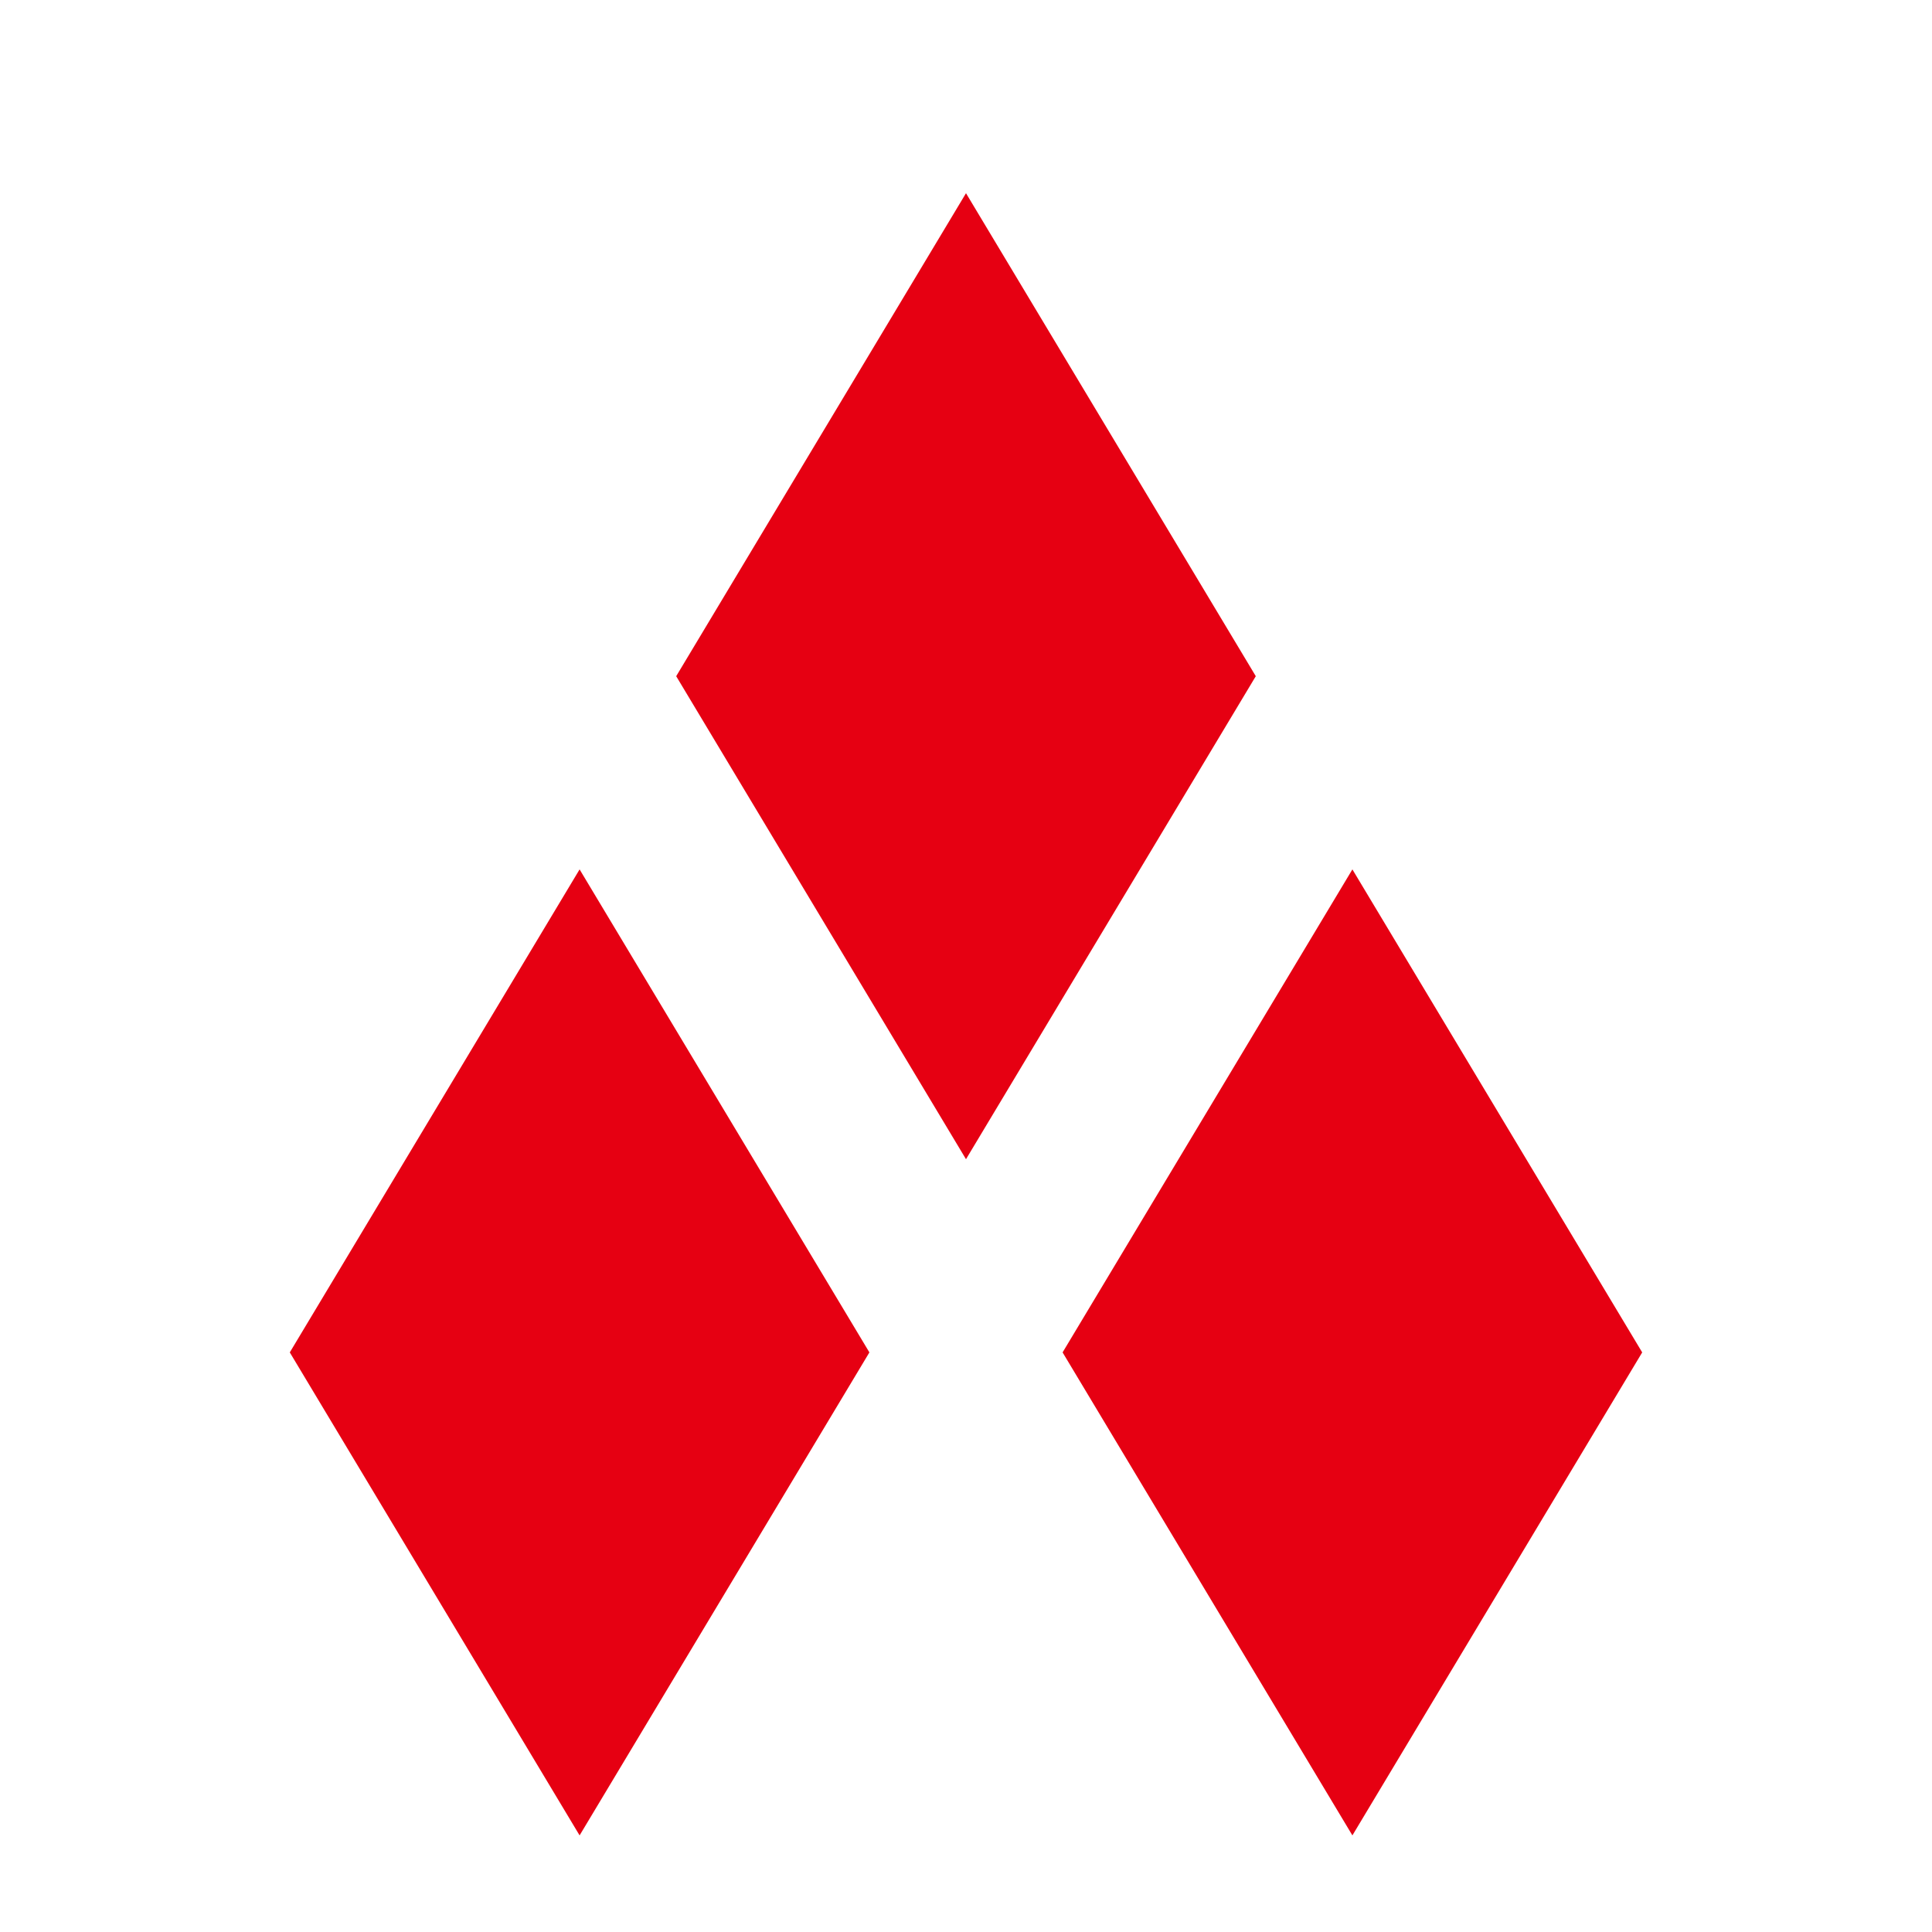
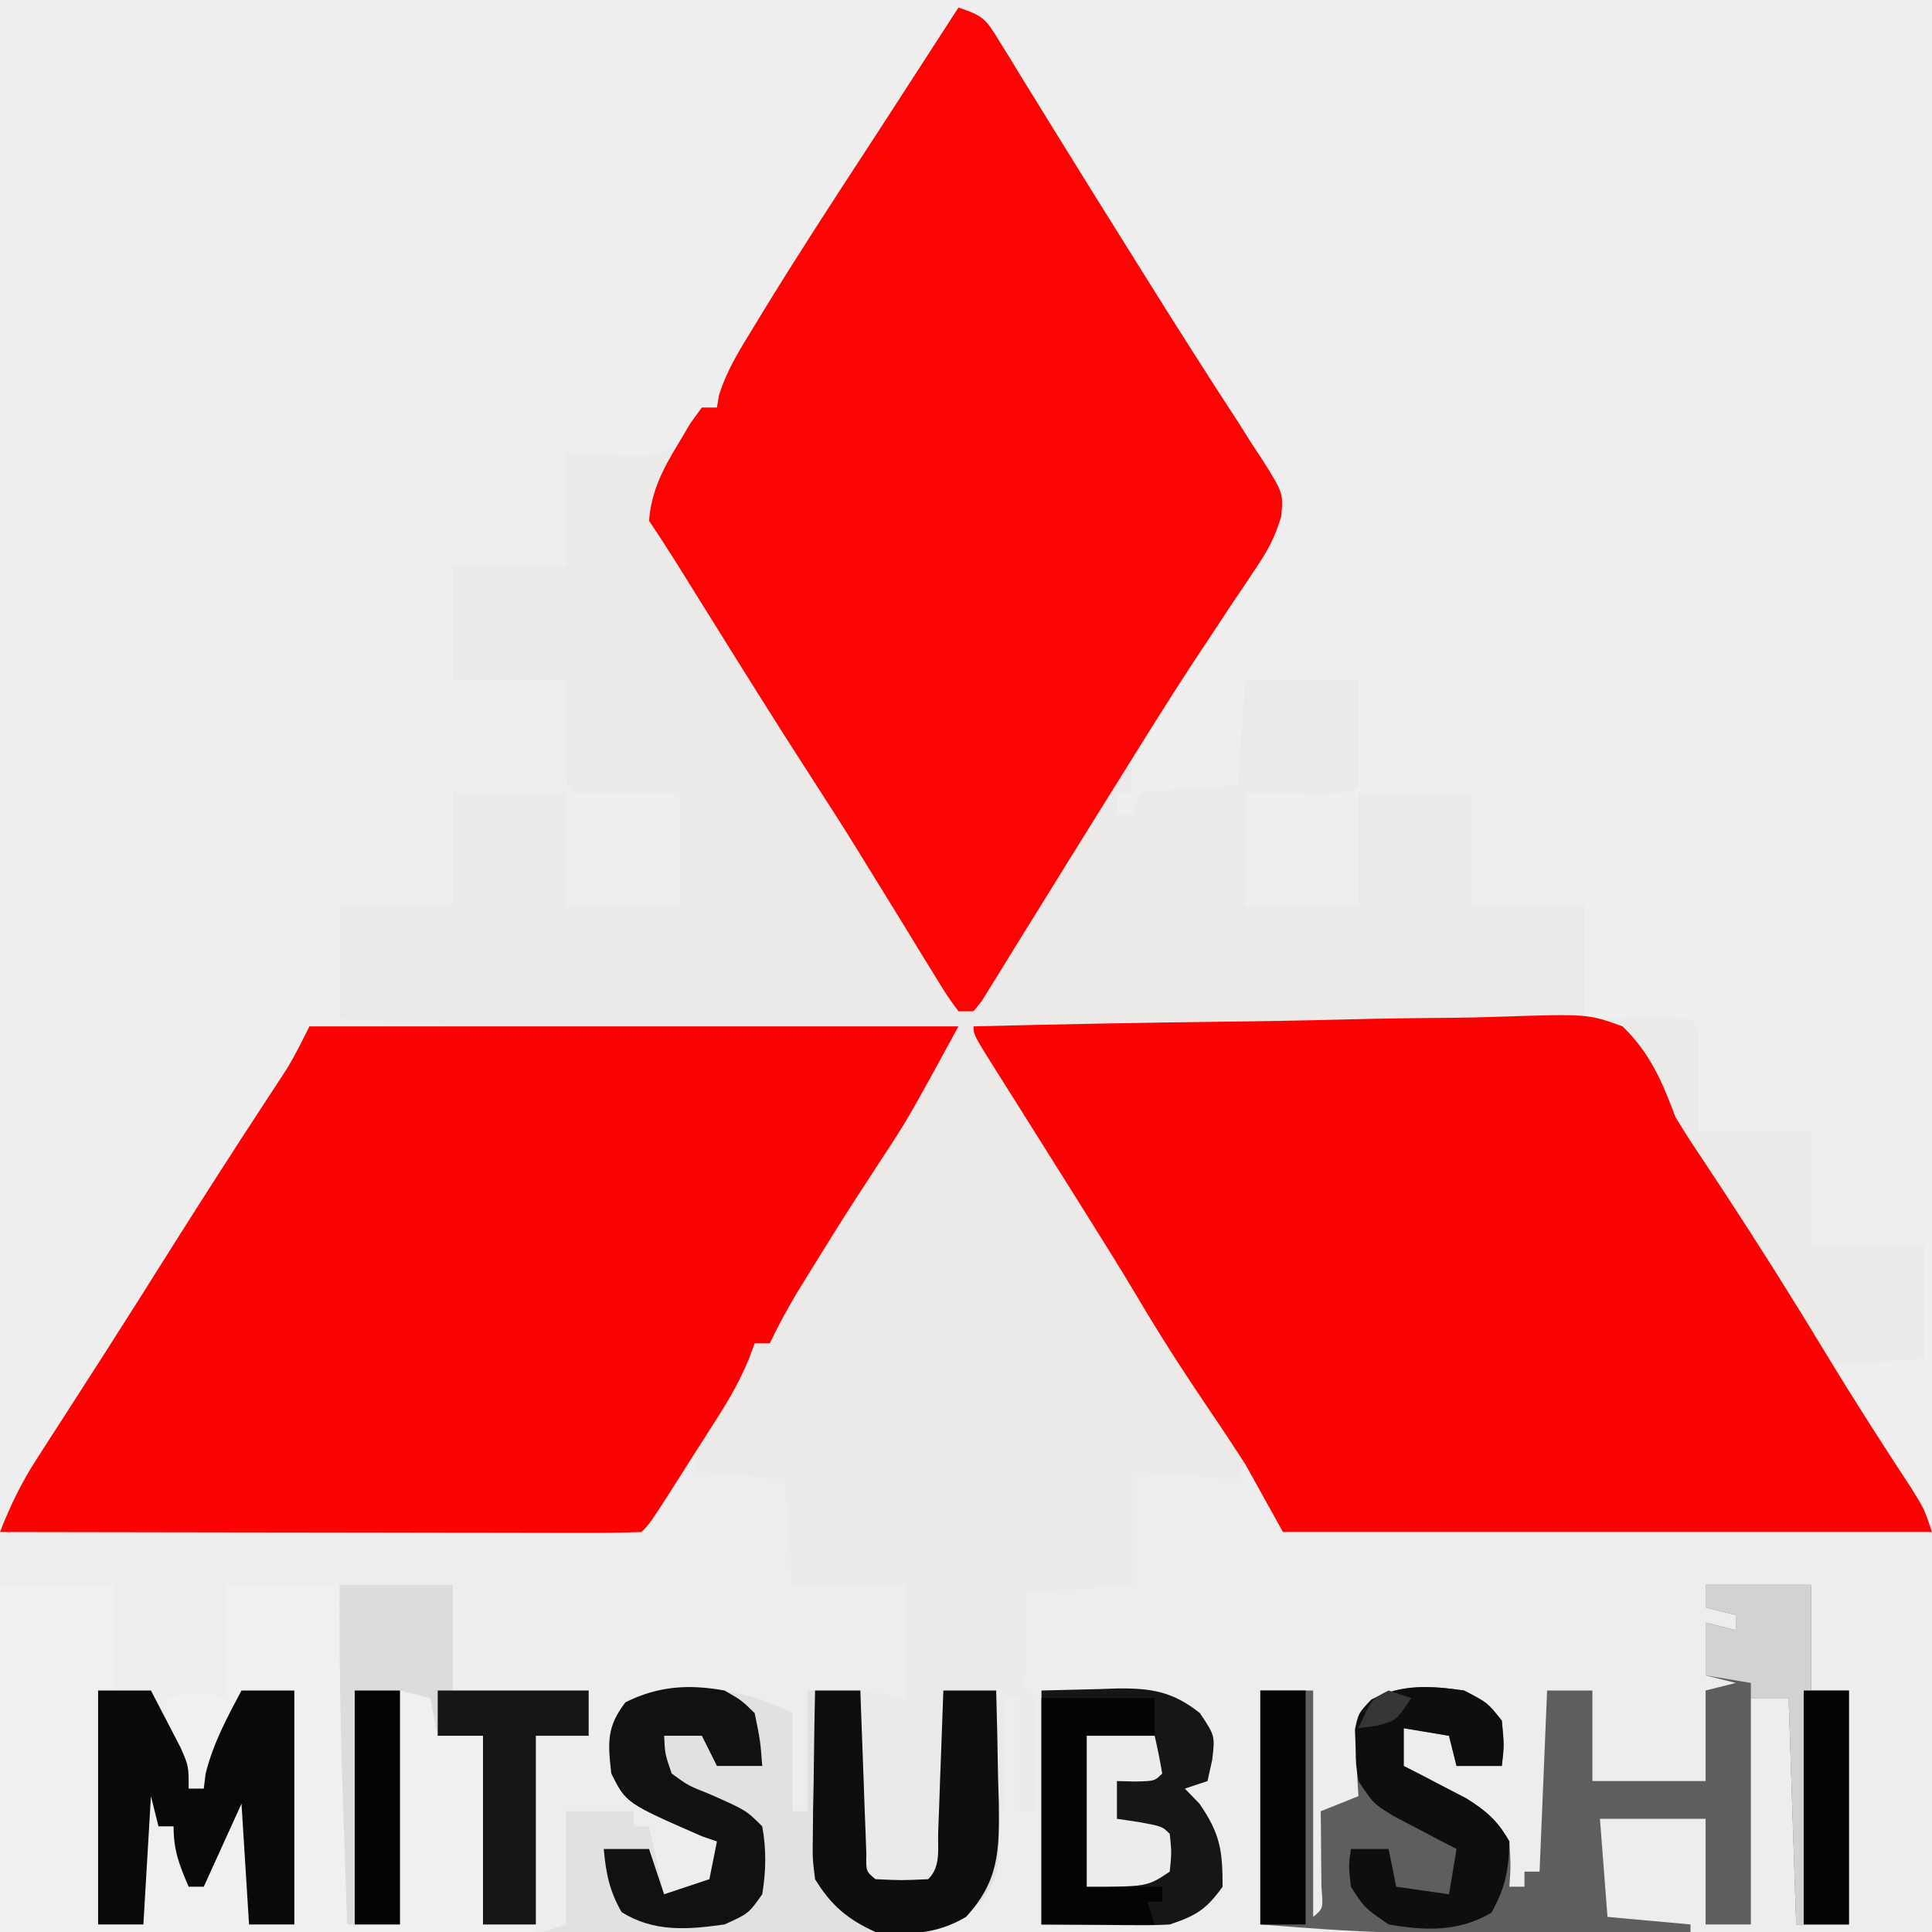
- <svg xmlns="http://www.w3.org/2000/svg" viewBox="0 0 100 100">
-   <path d="M50 10 L65 35 L50 60 L35 35 Z" fill="#E60012" />
-   <path d="M30 45 L45 70 L30 95 L15 70 Z" fill="#E60012" />
-   <path d="M70 45 L85 70 L70 95 L55 70 Z" fill="#E60012" />
+ <svg xmlns="http://www.w3.org/2000/svg" version="1.1" width="256" height="256">
+   <path d="M0 0 C84.48 0 168.96 0 256 0 C256 84.48 256 168.96 256 256 C171.52 256 87.04 256 0 256 C0 171.52 0 87.04 0 0 Z " fill="#EDEDED" transform="translate(0,0)" />
+   <path d="M0 0 C84.48 0 168.96 0 256 0 C256 66.33 256 132.66 256 201 C251.494 196.494 251.494 196.494 249.641 193.398 C249.247 192.744 248.854 192.089 248.449 191.414 C248.053 190.741 247.658 190.068 247.25 189.375 C246.839 188.694 246.428 188.014 246.004 187.312 C243 182.263 243 182.263 243 180 C246.96 180 250.92 180 255 180 C255 175.05 255 170.1 255 165 C250.05 165 245.1 165 240 165 C240 160.05 240 155.1 240 150 C235.05 150 230.1 150 225 150 C224.67 145.38 224.34 140.76 224 136 C219.38 135.67 214.76 135.34 210 135 C210 130.05 210 125.1 210 120 C205.05 120 200.1 120 195 120 C195 115.05 195 110.1 195 105 C190.05 105 185.1 105 180 105 C180 109.95 180 114.9 180 120 C175.05 120 170.1 120 165 120 C165 115.05 165 110.1 165 105 C169.62 104.67 174.24 104.34 179 104 C179.33 99.38 179.66 94.76 180 90 C175.05 90 170.1 90 165 90 C165.031 93.434 165.031 93.434 165.062 96.938 C165.084 99.292 165.073 101.647 165 104 C162.682 106.318 157.044 105.461 153.906 105.621 C152.947 105.746 151.988 105.871 151 106 C150.67 106.66 150.34 107.32 150 108 C149.34 108 148.68 108 148 108 C148.179 103.087 148.742 99.961 151.59 95.918 C152.13 95.136 152.67 94.354 153.227 93.549 C153.812 92.708 154.397 91.867 155 91 C157.509 87.269 159.977 83.513 162.438 79.75 C163.087 78.783 163.736 77.816 164.404 76.82 C165.012 75.884 165.62 74.949 166.246 73.984 C166.8 73.146 167.353 72.308 167.924 71.444 C169.238 68.46 168.983 67.064 168 64 C166.832 61.769 166.832 61.769 165.25 59.5 C161.564 53.894 158.019 48.212 154.5 42.5 C150.669 36.299 146.837 30.101 142.891 23.973 C141.234 21.368 139.606 18.748 137.984 16.121 C137.442 15.249 136.9 14.376 136.342 13.477 C135.251 11.72 134.165 9.959 133.086 8.195 C132.587 7.394 132.088 6.594 131.574 5.77 C131.127 5.044 130.679 4.318 130.218 3.57 C129.816 3.052 129.414 2.534 129 2 C128.34 2 127.68 2 127 2 C125.398 4.117 125.398 4.117 123.77 6.863 C123.131 7.896 122.492 8.93 121.834 9.994 C121.167 11.089 120.5 12.184 119.812 13.312 C118.507 15.434 117.201 17.555 115.895 19.676 C114.923 21.258 114.923 21.258 113.933 22.872 C110.162 28.975 106.296 35.018 102.383 41.031 C101.814 41.905 101.814 41.905 101.234 42.797 C100.474 43.965 99.71 45.132 98.945 46.297 C97.285 48.856 95.97 51.091 95 54 C94.34 54 93.68 54 93 54 C92.732 54.598 92.464 55.196 92.188 55.812 C90.918 58.15 90.152 59.432 88 61 C83.601 61.104 79.386 60.478 75 60 C75 64.95 75 69.9 75 75 C70.05 75 65.1 75 60 75 C60 79.95 60 84.9 60 90 C64.95 90 69.9 90 75 90 C75.495 96.93 75.495 96.93 76 104 C82.93 104.495 82.93 104.495 90 105 C90 109.95 90 114.9 90 120 C85.05 120 80.1 120 75 120 C75 115.05 75 110.1 75 105 C70.05 105 65.1 105 60 105 C60 109.95 60 114.9 60 120 C55.05 120 50.1 120 45 120 C45 124.95 45 129.9 45 135 C49.62 135 54.24 135 59 135 C59 135.33 59 135.66 59 136 C53.06 136 47.12 136 41 136 C40.34 137.98 39.68 139.96 39 142 C37.593 144.296 36.164 146.486 34.625 148.688 C33.717 150.018 32.811 151.35 31.906 152.684 C31.431 153.385 30.955 154.086 30.465 154.808 C27.946 158.577 25.536 162.412 23.125 166.25 C22.629 167.039 22.133 167.827 21.622 168.64 C20.603 170.261 19.585 171.882 18.567 173.503 C15.884 177.777 13.192 182.045 10.5 186.312 C9.762 187.486 9.762 187.486 9.008 188.683 C7.678 190.792 6.342 192.898 5 195 C4.408 195.927 4.408 195.927 3.805 196.873 C2.898 198.267 1.953 199.637 1 201 C0.67 201 0.34 201 0 201 C0 134.67 0 68.34 0 0 Z " fill="#EFEEEE" transform="translate(0,0)" />
+   <path d="M0 0 C3.364 1.121 3.626 1.535 5.391 4.41 C5.845 5.141 6.3 5.871 6.768 6.624 C7.257 7.429 7.746 8.234 8.25 9.062 C8.768 9.899 9.286 10.735 9.82 11.596 C10.95 13.421 12.076 15.248 13.2 17.076 C16.337 22.171 19.515 27.24 22.688 32.312 C23.324 33.333 23.961 34.354 24.617 35.406 C28.74 42.01 32.913 48.577 37.168 55.098 C38.075 56.534 38.075 56.534 39 58 C39.574 58.864 39.574 58.864 40.159 59.746 C43.06 64.351 43.06 64.351 42.777 67.431 C41.944 70.187 40.86 72.152 39.27 74.547 C38.435 75.815 38.435 75.815 37.584 77.109 C36.999 77.981 36.415 78.852 35.812 79.75 C35.247 80.606 34.682 81.462 34.1 82.344 C29.489 89.316 29.489 89.316 27.236 92.471 C26.688 93.249 26.139 94.027 25.574 94.828 C25.079 95.513 24.583 96.198 24.073 96.903 C22.783 99.423 22.799 101.207 23 104 C22.34 104 21.68 104 21 104 C21 104.99 21 105.98 21 107 C21.66 107 22.32 107 23 107 C23.495 105.515 23.495 105.515 24 104 C28.29 103.67 32.58 103.34 37 103 C37.33 98.38 37.66 93.76 38 89 C42.95 89 47.9 89 53 89 C53.098 99.84 53.098 99.84 53 103 C52 104 52 104 48.84 104.098 C45.227 104.065 41.613 104.033 38 104 C38 108.95 38 113.9 38 119 C42.95 119 47.9 119 53 119 C53 114.05 53 109.1 53 104 C57.95 104 62.9 104 68 104 C68 108.95 68 113.9 68 119 C72.95 119 77.9 119 83 119 C83 123.95 83 128.9 83 134 C86.434 133.969 86.434 133.969 89.938 133.938 C92.292 133.916 94.647 133.927 97 134 C98 135 98 135 98.098 138.16 C98.065 141.773 98.033 145.387 98 149 C102.95 149 107.9 149 113 149 C113 153.95 113 158.9 113 164 C117.95 164 122.9 164 128 164 C128 168.95 128 173.9 128 179 C123.71 179.33 119.42 179.66 115 180 C113.907 178.206 112.814 176.411 111.688 174.562 C108.374 169.154 104.959 163.817 101.5 158.5 C98.065 153.212 94.646 147.915 91.312 142.562 C90.348 141.018 90.348 141.018 89.363 139.441 C88 137 88 137 88 135 C59.95 135.33 31.9 135.66 3 136 C7.95 143.92 12.9 151.84 18 160 C22.312 167 22.312 167 24.09 169.898 C26.503 173.817 28.937 177.722 31.375 181.625 C31.805 182.313 32.234 183.002 32.677 183.711 C34.42 186.497 36.177 189.265 38 192 C37.67 192.99 37.34 193.98 37 195 C32.38 194.67 27.76 194.34 23 194 C23 198.95 23 203.9 23 209 C18.38 209.33 13.76 209.66 9 210 C8.979 212.124 8.959 214.249 8.938 216.438 C8.926 217.632 8.914 218.827 8.902 220.059 C8.661 222.889 8.661 222.889 10 224 C10.073 226.53 10.092 229.033 10.062 231.562 C10.058 232.273 10.053 232.984 10.049 233.717 C10.037 235.478 10.019 237.239 10 239 C9.34 239 8.68 239 8 239 C8 234.05 8 229.1 8 224 C7.34 224 6.68 224 6 224 C6 228.95 6 233.9 6 239 C5.67 239 5.34 239 5 239 C5 233.72 5 228.44 5 223 C2.69 223 0.38 223 -2 223 C-1.99 223.717 -1.979 224.433 -1.968 225.171 C-1.927 228.406 -1.901 231.64 -1.875 234.875 C-1.858 236.003 -1.841 237.131 -1.824 238.293 C-1.818 239.369 -1.811 240.446 -1.805 241.555 C-1.794 242.55 -1.784 243.545 -1.773 244.57 C-2 247 -2 247 -4 249 C-7.5 249.25 -7.5 249.25 -11 249 C-13 247 -13 247 -13.227 244.57 C-13.217 243.575 -13.206 242.58 -13.195 241.555 C-13.189 240.478 -13.182 239.402 -13.176 238.293 C-13.151 236.601 -13.151 236.601 -13.125 234.875 C-13.116 233.739 -13.107 232.604 -13.098 231.434 C-13.074 228.622 -13.041 225.811 -13 223 C-11.02 223.33 -9.04 223.66 -7 224 C-7 219.05 -7 214.1 -7 209 C-11.95 209 -16.9 209 -22 209 C-22.33 204.38 -22.66 199.76 -23 195 C-26.96 194.67 -30.92 194.34 -35 194 C-34.484 189.233 -33.173 186.131 -30.562 182.125 C-29.945 181.158 -29.328 180.191 -28.691 179.195 C-27.854 178.109 -27.854 178.109 -27 177 C-26.34 177 -25.68 177 -25 177 C-24.729 176.107 -24.459 175.213 -24.18 174.293 C-23.088 171.244 -21.907 168.994 -20.125 166.312 C-19.514 165.378 -18.903 164.443 -18.273 163.48 C-17.922 162.946 -17.572 162.412 -17.21 161.861 C-14.683 157.975 -12.223 154.046 -9.75 150.125 C-9.231 149.304 -8.711 148.484 -8.176 147.638 C-7.68 146.852 -7.183 146.067 -6.672 145.258 C-6.229 144.558 -5.787 143.858 -5.331 143.137 C-3.86 140.774 -2.43 138.388 -1 136 C-2.212 135.985 -2.212 135.985 -3.449 135.969 C-11.127 135.87 -18.804 135.768 -26.482 135.661 C-30.427 135.606 -34.373 135.553 -38.318 135.503 C-42.137 135.454 -45.957 135.402 -49.776 135.347 C-51.221 135.327 -52.666 135.308 -54.112 135.291 C-63.448 135.178 -72.691 134.745 -82 134 C-82 129.05 -82 124.1 -82 119 C-77.05 119 -72.1 119 -67 119 C-67 114.05 -67 109.1 -67 104 C-62.05 104 -57.1 104 -52 104 C-52 108.95 -52 113.9 -52 119 C-47.05 119 -42.1 119 -37 119 C-37 114.05 -37 109.1 -37 104 C-39.289 104.021 -41.579 104.041 -43.938 104.062 C-46.292 104.084 -48.647 104.073 -51 104 C-52 103 -52 103 -52.098 99.84 C-52.065 96.227 -52.033 92.613 -52 89 C-56.95 89 -61.9 89 -67 89 C-67 84.05 -67 79.1 -67 74 C-62.05 74 -57.1 74 -52 74 C-52 69.05 -52 64.1 -52 59 C-49.773 59.124 -47.545 59.248 -45.25 59.375 C-40.425 59.606 -40.425 59.606 -36.25 57.664 C-35.095 55.834 -35.095 55.834 -34 53 C-33.34 53 -32.68 53 -32 53 C-31.915 52.478 -31.83 51.956 -31.742 51.418 C-30.717 48.076 -28.942 45.271 -27.125 42.312 C-26.727 41.657 -26.329 41.002 -25.919 40.328 C-21.567 33.209 -17.019 26.217 -12.456 19.232 C-9.896 15.308 -7.356 11.372 -4.812 7.438 C-3.882 5.999 -2.951 4.56 -2.02 3.121 C-1.02 1.576 -1.02 1.576 0 0 Z " fill="#ECEAE9" transform="translate(127,1)" />
+   <path d="M0 0 C3.364 1.121 3.626 1.535 5.391 4.41 C5.845 5.141 6.3 5.871 6.768 6.624 C7.257 7.429 7.746 8.234 8.25 9.062 C8.768 9.899 9.286 10.735 9.82 11.596 C10.95 13.421 12.076 15.248 13.2 17.076 C16.337 22.171 19.515 27.24 22.688 32.312 C23.324 33.333 23.961 34.354 24.617 35.406 C28.74 42.01 32.913 48.577 37.168 55.098 C38.075 56.534 38.075 56.534 39 58 C39.574 58.864 39.574 58.864 40.159 59.746 C43.063 64.357 43.063 64.357 42.757 67.464 C41.99 70.032 41.078 71.804 39.586 74.02 C39.08 74.782 38.574 75.545 38.052 76.33 C37.222 77.559 37.222 77.559 36.375 78.812 C35.184 80.608 33.996 82.405 32.809 84.203 C32.185 85.147 31.56 86.092 30.917 87.064 C27.683 92.017 24.561 97.039 21.438 102.062 C20.814 103.062 20.19 104.061 19.548 105.091 C16.504 109.969 13.473 114.853 10.453 119.746 C9.365 121.497 8.276 123.249 7.188 125 C6.69 125.813 6.192 126.627 5.679 127.465 C4.993 128.565 4.993 128.565 4.293 129.688 C3.698 130.652 3.698 130.652 3.091 131.637 C2.551 132.312 2.551 132.312 2 133 C1.34 133 0.68 133 0 133 C-1.461 131.019 -1.461 131.019 -3.16 128.242 C-3.784 127.232 -4.408 126.221 -5.051 125.18 C-5.715 124.089 -6.379 122.999 -7.062 121.875 C-8.438 119.643 -9.814 117.411 -11.191 115.18 C-11.854 114.102 -12.517 113.024 -13.2 111.913 C-15.259 108.58 -17.366 105.285 -19.5 102 C-24.407 94.418 -29.173 86.749 -33.949 79.084 C-34.573 78.083 -35.197 77.082 -35.84 76.051 C-36.681 74.7 -36.681 74.7 -37.539 73.322 C-38.666 71.531 -39.826 69.761 -41 68 C-40.674 63.986 -39.128 61.097 -37.062 57.688 C-36.538 56.804 -36.013 55.921 -35.473 55.012 C-34.987 54.348 -34.501 53.684 -34 53 C-33.34 53 -32.68 53 -32 53 C-31.915 52.478 -31.83 51.956 -31.742 51.418 C-30.717 48.076 -28.942 45.271 -27.125 42.312 C-26.528 41.33 -26.528 41.33 -25.919 40.328 C-21.567 33.209 -17.019 26.217 -12.456 19.232 C-9.896 15.308 -7.356 11.372 -4.812 7.438 C-3.882 5.999 -2.951 4.56 -2.02 3.121 C-1.353 2.091 -0.687 1.061 0 0 Z " fill="#FA0404" transform="translate(127,1)" />
+   <path d="M0 0 C11.091 -0.278 22.182 -0.491 33.276 -0.622 C38.428 -0.684 43.578 -0.769 48.729 -0.905 C53.702 -1.036 58.673 -1.107 63.648 -1.139 C65.544 -1.161 67.439 -1.204 69.333 -1.269 C81.403 -1.666 81.403 -1.666 86 0 C89.669 3.571 91.221 7.271 93 12 C94.004 13.665 95.044 15.309 96.141 16.914 C96.648 17.685 97.156 18.457 97.679 19.251 C98.197 20.035 98.716 20.818 99.25 21.625 C104.004 28.869 108.611 36.183 113.094 43.598 C116.714 49.574 120.483 55.439 124.32 61.277 C126 64 126 64 127 67 C98.62 67 70.24 67 41 67 C39.35 64.03 37.7 61.06 36 58 C34.379 55.496 32.747 53.022 31.062 50.562 C27.767 45.684 24.596 40.775 21.609 35.699 C19.539 32.226 17.397 28.801 15.25 25.375 C14.619 24.367 14.619 24.367 13.975 23.338 C11.7 19.705 9.418 16.076 7.133 12.449 C6.44 11.347 6.44 11.347 5.733 10.223 C4.84 8.802 3.945 7.383 3.048 5.964 C0 1.113 0 1.113 0 0 Z " fill="#FB0303" transform="translate(129,136)" />
+   <path d="M0 0 C28.38 0 56.76 0 86 0 C79.287 12.307 79.287 12.307 75.625 17.875 C74.854 19.057 74.085 20.239 73.316 21.422 C72.934 22.01 72.551 22.599 72.157 23.205 C70.255 26.156 68.404 29.137 66.562 32.125 C65.924 33.159 65.286 34.193 64.629 35.258 C63.313 37.473 62.107 39.675 61 42 C60.34 42 59.68 42 59 42 C58.727 42.73 58.455 43.46 58.174 44.212 C57.049 46.884 55.769 49.168 54.215 51.609 C53.684 52.446 53.154 53.283 52.607 54.145 C51.781 55.434 51.781 55.434 50.938 56.75 C50.383 57.625 49.828 58.501 49.256 59.402 C45.156 65.844 45.156 65.844 44 67 C41.353 67.095 38.731 67.126 36.084 67.114 C35.255 67.114 34.425 67.114 33.571 67.114 C30.817 67.113 28.063 67.105 25.309 67.098 C23.404 67.096 21.5 67.094 19.596 67.093 C14.573 67.09 9.551 67.08 4.529 67.069 C-0.592 67.058 -5.713 67.054 -10.834 67.049 C-20.889 67.038 -30.945 67.021 -41 67 C-39.649 63.53 -38.185 60.499 -36.164 57.367 C-35.601 56.488 -35.037 55.609 -34.456 54.704 C-33.852 53.77 -33.248 52.837 -32.625 51.875 C-31.35 49.89 -30.075 47.904 -28.801 45.918 C-27.841 44.426 -27.841 44.426 -26.862 42.904 C-24.154 38.681 -21.483 34.435 -18.812 30.188 C-14.43 23.226 -9.986 16.308 -5.476 9.428 C-5.048 8.773 -4.62 8.117 -4.18 7.441 C-3.806 6.871 -3.432 6.301 -3.046 5.713 C-1.921 3.871 -0.965 1.93 0 0 Z " fill="#FB0303" transform="translate(41,136)" />
+   <path d="M0 0 C4.62 0 9.24 0 14 0 C14 4.62 14 9.24 14 14 C15.65 14 17.3 14 19 14 C19 24.23 19 34.46 19 45 C16.69 45 14.38 45 12 45 C11.67 35.1 11.34 25.2 11 15 C9.35 15 7.7 15 6 15 C6 24.9 6 34.8 6 45 C4.02 45 2.04 45 0 45 C0 40.38 0 35.76 0 31 C-4.62 31 -9.24 31 -14 31 C-13.505 37.435 -13.505 37.435 -13 44 C-9.37 44.33 -5.74 44.66 -2 45 C-2 45.33 -2 45.66 -2 46 C-8.028 46.025 -14.056 46.043 -20.085 46.055 C-22.13 46.06 -24.175 46.067 -26.22 46.075 C-29.182 46.088 -32.144 46.093 -35.105 46.098 C-36.001 46.103 -36.896 46.108 -37.819 46.113 C-44.972 46.114 -51.803 45.554 -59 45 C-59 34.77 -59 24.54 -59 14 C-56.69 14 -54.38 14 -52 14 C-52 23.9 -52 33.8 -52 44 C-50.661 42.889 -50.661 42.889 -50.902 40.059 C-50.914 38.864 -50.926 37.669 -50.938 36.438 C-50.947 35.24 -50.956 34.042 -50.965 32.809 C-50.976 31.882 -50.988 30.955 -51 30 C-49.35 29.34 -47.7 28.68 -46 28 C-46.046 27.241 -46.093 26.481 -46.141 25.699 C-46.177 24.705 -46.213 23.711 -46.25 22.688 C-46.296 21.701 -46.343 20.715 -46.391 19.699 C-46 17 -46 17 -44.293 15.172 C-40.29 13.126 -36.377 13.371 -32 14 C-28.875 15.625 -28.875 15.625 -27 18 C-26.688 21.25 -26.688 21.25 -27 24 C-28.98 24 -30.96 24 -33 24 C-33.33 22.68 -33.66 21.36 -34 20 C-35.98 19.67 -37.96 19.34 -40 19 C-40 20.65 -40 22.3 -40 24 C-38.861 24.58 -38.861 24.58 -37.699 25.172 C-36.705 25.693 -35.711 26.213 -34.688 26.75 C-33.701 27.26 -32.715 27.771 -31.699 28.297 C-29.004 29.998 -27.584 31.259 -26 34 C-25.812 37.25 -25.812 37.25 -26 40 C-25.34 40 -24.68 40 -24 40 C-24 39.34 -24 38.68 -24 38 C-23.34 38 -22.68 38 -22 38 C-21.67 30.08 -21.34 22.16 -21 14 C-19.02 14 -17.04 14 -15 14 C-15 17.96 -15 21.92 -15 26 C-10.05 26 -5.1 26 0 26 C0 22.04 0 18.08 0 14 C1.32 13.67 2.64 13.34 4 13 C2.68 12.67 1.36 12.34 0 12 C0 9.69 0 7.38 0 5 C1.32 5.33 2.64 5.66 4 6 C4 5.34 4 4.68 4 4 C2.68 3.67 1.36 3.34 0 3 C0 2.01 0 1.02 0 0 Z " fill="#5E5E5E" transform="translate(226,210)" />
+   <path d="M0 0 C4.95 0 9.9 0 15 0 C15 4.62 15 9.24 15 14 C14.34 14 13.68 14 13 14 C13 24.23 13 34.46 13 45 C14.98 45 16.96 45 19 45 C19 39.06 19 33.12 19 27 C19.66 27.33 20.32 27.66 21 28 C21 29.32 21 30.64 21 32 C21.66 32 22.32 32 23 32 C23.66 34.64 24.32 37.28 25 40 C25.66 40 26.32 40 27 40 C27.182 39.397 27.364 38.793 27.551 38.172 C27.802 37.373 28.054 36.573 28.312 35.75 C28.556 34.961 28.8 34.172 29.051 33.359 C30 31 30 31 33 27 C33 32.94 33 38.88 33 45 C34.98 45 36.96 45 39 45 C39 34.77 39 24.54 39 14 C36.69 14 34.38 14 32 14 C31.732 14.846 31.464 15.691 31.188 16.562 C29.952 20.139 28.523 23.539 27 27 C26.34 27 25.68 27 25 27 C24.492 25.753 23.994 24.503 23.5 23.25 C23.222 22.554 22.943 21.858 22.656 21.141 C22 19 22 19 22 15 C25.287 14.2 26.71 13.903 30 15 C30 10.05 30 5.1 30 0 C34.95 0 39.9 0 45 0 C45.844 10.169 46.126 20.181 46.062 30.375 C46.057 31.805 46.053 33.234 46.049 34.664 C46.038 38.109 46.021 41.555 46 45 C48.31 45 50.62 45 53 45 C53 34.77 53 24.54 53 14 C51.35 14 49.7 14 48 14 C48 13.67 48 13.34 48 13 C51.522 12.92 54.62 12.96 58 14 C58 15.98 58 17.96 58 20 C59.98 20 61.96 20 64 20 C64 28.25 64 36.5 64 45 C66.31 45 68.62 45 71 45 C71 45.33 71 45.66 71 46 C47.57 46 24.14 46 0 46 C0 30.82 0 15.64 0 0 Z " fill="#F0F0F0" transform="translate(0,210)" />
+   <path d="M0 0 C3 1.062 3 1.062 5 2.062 C5 6.353 5 10.643 5 15.062 C5.66 15.062 6.32 15.062 7 15.062 C7 9.783 7 4.503 7 -0.938 C9.31 -0.938 11.62 -0.938 14 -0.938 C14.025 -0.216 14.05 0.506 14.076 1.25 C14.192 4.5 14.314 7.75 14.438 11 C14.477 12.136 14.516 13.273 14.557 14.443 C14.599 15.523 14.64 16.603 14.684 17.715 C14.739 19.215 14.739 19.215 14.795 20.746 C14.747 23.023 14.747 23.023 16 24.062 C19.5 24.229 19.5 24.229 23 24.062 C24.714 22.348 24.231 20.058 24.316 17.715 C24.379 16.095 24.379 16.095 24.443 14.443 C24.483 13.307 24.522 12.171 24.562 11 C24.606 9.86 24.649 8.72 24.693 7.545 C24.8 4.718 24.902 1.89 25 -0.938 C27.31 -0.938 29.62 -0.938 32 -0.938 C32.117 2.937 32.187 6.812 32.25 10.688 C32.3 12.329 32.3 12.329 32.352 14.004 C32.462 23.128 32.462 23.128 30.297 26.711 C27.315 29.764 24.715 30.9 20.463 31.303 C19.568 31.299 18.673 31.294 17.751 31.29 C16.73 31.289 15.709 31.289 14.658 31.289 C13.023 31.274 13.023 31.274 11.355 31.258 C10.231 31.255 9.106 31.252 7.947 31.249 C4.36 31.238 0.774 31.213 -2.812 31.188 C-5.247 31.177 -7.681 31.168 -10.115 31.16 C-16.077 31.138 -22.038 31.105 -28 31.062 C-27.01 30.733 -26.02 30.402 -25 30.062 C-25 25.113 -25 20.163 -25 15.062 C-22.03 15.062 -19.06 15.062 -16 15.062 C-16 15.723 -16 16.383 -16 17.062 C-15.34 17.062 -14.68 17.062 -14 17.062 C-13.34 20.032 -12.68 23.003 -12 26.062 C-10.02 25.402 -8.04 24.742 -6 24.062 C-5.67 22.413 -5.34 20.762 -5 19.062 C-5.66 18.836 -6.32 18.609 -7 18.375 C-17.04 13.982 -17.04 13.982 -19 10.062 C-19.45 6.016 -19.652 3.91 -17.125 0.625 C-11.642 -2.116 -5.827 -1.597 0 0 Z " fill="#E1E1E1" transform="translate(100,224.9375)" />
+   <path d="M0 0 C4.95 0 9.9 0 15 0 C15 4.62 15 9.24 15 14 C20.94 14 26.88 14 33 14 C33 15.98 33 17.96 33 20 C30.69 20 28.38 20 26 20 C26 28.25 26 36.5 26 45 C23.69 45 21.38 45 19 45 C19 36.75 19 28.5 19 20 C17.02 20 15.04 20 13 20 C12.67 18.35 12.34 16.7 12 15 C10.68 14.67 9.36 14.34 8 14 C8 24.23 8 34.46 8 45 C5.69 45 3.38 45 1 45 C0.854 40.842 0.712 36.683 0.573 32.524 C0.525 31.117 0.477 29.709 0.427 28.301 C0.097 18.86 -0.049 9.448 0 0 Z " fill="#DCDCDC" transform="translate(45,210)" />
+   <path d="M0 0 C2.537 -0.062 5.074 -0.124 7.688 -0.188 C8.477 -0.215 9.267 -0.242 10.081 -0.27 C14.615 -0.324 17.437 0.164 21 3 C23 6 23 6 22.625 9.188 C22.316 10.58 22.316 10.58 22 12 C21.01 12.33 20.02 12.66 19 13 C19.639 13.66 20.279 14.32 20.938 15 C23.679 18.988 24 21.163 24 26 C21.841 29.007 20.512 29.829 17 31 C15.665 31.08 14.326 31.108 12.988 31.098 C11.964 31.094 11.964 31.094 10.919 31.09 C10.059 31.081 9.199 31.072 8.312 31.062 C4.198 31.032 4.198 31.032 0 31 C0 20.77 0 10.54 0 0 Z " fill="#161616" transform="translate(138,224)" />
+   <path d="M0 0 C2.31 0 4.62 0 7 0 C7.841 1.6 8.672 3.205 9.5 4.812 C9.964 5.706 10.428 6.599 10.906 7.52 C12 10 12 10 12 13 C12.66 13 13.32 13 14 13 C14.082 12.34 14.165 11.68 14.25 11 C15.248 7.01 17.072 3.615 19 0 C21.31 0 23.62 0 26 0 C26 10.23 26 20.46 26 31 C24.02 31 22.04 31 20 31 C19.67 25.72 19.34 20.44 19 15 C17.35 18.63 15.7 22.26 14 26 C13.34 26 12.68 26 12 26 C10.743 23.094 10 21.204 10 18 C9.34 18 8.68 18 8 18 C7.67 16.68 7.34 15.36 7 14 C6.67 19.61 6.34 25.22 6 31 C4.02 31 2.04 31 0 31 C0 20.77 0 10.54 0 0 Z " fill="#090909" transform="translate(13,224)" />
+   <path d="M0 0 C1.98 0 3.96 0 6 0 C6.025 0.722 6.05 1.444 6.076 2.187 C6.192 5.438 6.314 8.687 6.438 11.938 C6.477 13.074 6.516 14.21 6.557 15.381 C6.619 17 6.619 17 6.684 18.652 C6.72 19.653 6.757 20.653 6.795 21.683 C6.747 23.961 6.747 23.961 8 25 C11.5 25.167 11.5 25.167 15 25 C16.714 23.286 16.231 20.996 16.316 18.652 C16.358 17.573 16.4 16.493 16.443 15.381 C16.483 14.245 16.522 13.108 16.562 11.938 C16.627 10.227 16.627 10.227 16.693 8.482 C16.8 5.655 16.902 2.828 17 0 C19.31 0 21.62 0 24 0 C24.117 3.875 24.187 7.749 24.25 11.625 C24.3 13.267 24.3 13.267 24.352 14.941 C24.428 21.267 24.372 25.251 20 30 C16.094 32.323 12.477 32.4 8 32 C4.293 30.315 2.114 28.463 0 25 C-0.341 22.251 -0.341 22.251 -0.293 19.141 C-0.283 18.026 -0.274 16.911 -0.264 15.762 C-0.239 14.603 -0.213 13.444 -0.188 12.25 C-0.174 11.076 -0.16 9.901 -0.146 8.691 C-0.111 5.794 -0.062 2.897 0 0 Z " fill="#0E0E0E" transform="translate(108,224)" />
+   <path d="M0 0 C4.62 0 9.24 0 14 0 C14 4.62 14 9.24 14 14 C15.65 14 17.3 14 19 14 C19 24.23 19 34.46 19 45 C16.69 45 14.38 45 12 45 C11.67 35.1 11.34 25.2 11 15 C9.35 15 7.7 15 6 15 C6 14.34 6 13.68 6 13 C3.03 12.505 3.03 12.505 0 12 C0 9.69 0 7.38 0 5 C1.32 5.33 2.64 5.66 4 6 C4 5.34 4 4.68 4 4 C2.68 3.67 1.36 3.34 0 3 C0 2.01 0 1.02 0 0 Z " fill="#D2D2D2" transform="translate(226,210)" />
+   <path d="M0 0 C2.262 1.297 2.262 1.297 4 3 C4.75 6.688 4.75 6.688 5 10 C3.02 10 1.04 10 -1 10 C-1.66 8.68 -2.32 7.36 -3 6 C-4.65 6 -6.3 6 -8 6 C-7.884 8.422 -7.884 8.422 -7 11 C-4.787 12.613 -4.787 12.613 -2.062 13.688 C2.863 15.863 2.863 15.863 5 18 C5.561 21.061 5.501 23.933 5 27 C3.188 29.562 3.188 29.562 0 31 C-4.919 31.691 -9.315 32.043 -13.625 29.375 C-15.251 26.567 -15.708 24.215 -16 21 C-14.02 21 -12.04 21 -10 21 C-9.34 22.98 -8.68 24.96 -8 27 C-6.02 26.34 -4.04 25.68 -2 25 C-1.67 23.35 -1.34 21.7 -1 20 C-1.66 19.773 -2.32 19.546 -3 19.312 C-13.04 14.92 -13.04 14.92 -15 11 C-15.45 6.954 -15.652 4.848 -13.125 1.562 C-8.81 -0.595 -4.745 -0.856 0 0 Z " fill="#111111" transform="translate(96,224)" />
+   <path d="M0 0 C3.125 1.625 3.125 1.625 5 4 C5.312 7.25 5.312 7.25 5 10 C3.02 10 1.04 10 -1 10 C-1.33 8.68 -1.66 7.36 -2 6 C-4.97 5.505 -4.97 5.505 -8 5 C-8 6.65 -8 8.3 -8 10 C-6.861 10.58 -6.861 10.58 -5.699 11.172 C-4.705 11.693 -3.711 12.213 -2.688 12.75 C-1.701 13.26 -0.715 13.771 0.301 14.297 C3 16 4.437 17.239 6 20 C5.934 23.722 5.456 26.192 3.625 29.438 C-0.698 32.011 -5.117 31.838 -10 31 C-13.188 28.812 -13.188 28.812 -15 26 C-15.312 23.188 -15.312 23.188 -15 21 C-13.35 21 -11.7 21 -10 21 C-9.67 22.65 -9.34 24.3 -9 26 C-6.69 26.33 -4.38 26.66 -2 27 C-1.67 25.02 -1.34 23.04 -1 21 C-1.771 20.602 -2.542 20.203 -3.336 19.793 C-4.339 19.263 -5.342 18.733 -6.375 18.188 C-7.373 17.665 -8.37 17.143 -9.398 16.605 C-12 15 -12 15 -14 12 C-14.336 9.844 -14.336 9.844 -14.375 7.5 C-14.403 6.727 -14.432 5.953 -14.461 5.156 C-14 3 -14 3 -12.285 1.246 C-8.32 -0.916 -4.388 -0.631 0 0 Z " fill="#0E0E0E" transform="translate(194,224)" />
+   <path d="M0 0 C6.6 0 13.2 0 20 0 C20 1.98 20 3.96 20 6 C17.69 6 15.38 6 13 6 C13 14.25 13 22.5 13 31 C10.69 31 8.38 31 6 31 C6 22.75 6 14.5 6 6 C4.02 6 2.04 6 0 6 C0 4.02 0 2.04 0 0 Z " fill="#161616" transform="translate(58,224)" />
+   <path d="M0 0 C4.95 0 9.9 0 15 0 C15 1.667 15 3.333 15 5 C12.03 5 9.06 5 6 5 C6 11.6 6 18.2 6 25 C9.3 25 12.6 25 16 25 C16 25.66 16 26.32 16 27 C15.34 27 14.68 27 14 27 C14.33 27.99 14.66 28.98 15 30 C10.05 30 5.1 30 0 30 C0 20.1 0 10.2 0 0 Z " fill="#040404" transform="translate(138,225)" />
+   <path d="M0 0 C1.98 0 3.96 0 6 0 C6 10.23 6 20.46 6 31 C4.02 31 2.04 31 0 31 C0 20.77 0 10.54 0 0 Z " fill="#040404" transform="translate(167,224)" />
+   <path d="M0 0 C1.98 0 3.96 0 6 0 C6 10.23 6 20.46 6 31 C4.02 31 2.04 31 0 31 C0 20.77 0 10.54 0 0 Z " fill="#040404" transform="translate(47,224)" />
+   <path d="M0 0 C1.98 0 3.96 0 6 0 C6 10.23 6 20.46 6 31 C4.02 31 2.04 31 0 31 C0 20.77 0 10.54 0 0 Z " fill="#040404" transform="translate(239,224)" />
+   <path d="M0 0 C2.97 0 5.94 0 9 0 C9.382 1.656 9.714 3.325 10 5 C9 6 9 6 6.438 6.062 C5.231 6.032 5.231 6.032 4 6 C4 7.65 4 9.3 4 11 C4.969 11.144 5.939 11.289 6.938 11.438 C10 12 10 12 11 13 C11.25 15.438 11.25 15.438 11 18 C8 20 8 20 0 20 C0 13.4 0 6.8 0 0 Z " fill="#ECECEC" transform="translate(144,230)" />
+   <path d="M0 0 C0.99 0.33 1.98 0.66 3 1 C1 4 1 4 -1.625 4.688 C-2.801 4.842 -2.801 4.842 -4 5 C-2.25 1.125 -2.25 1.125 0 0 Z " fill="#363636" transform="translate(184,224)" />
</svg>
